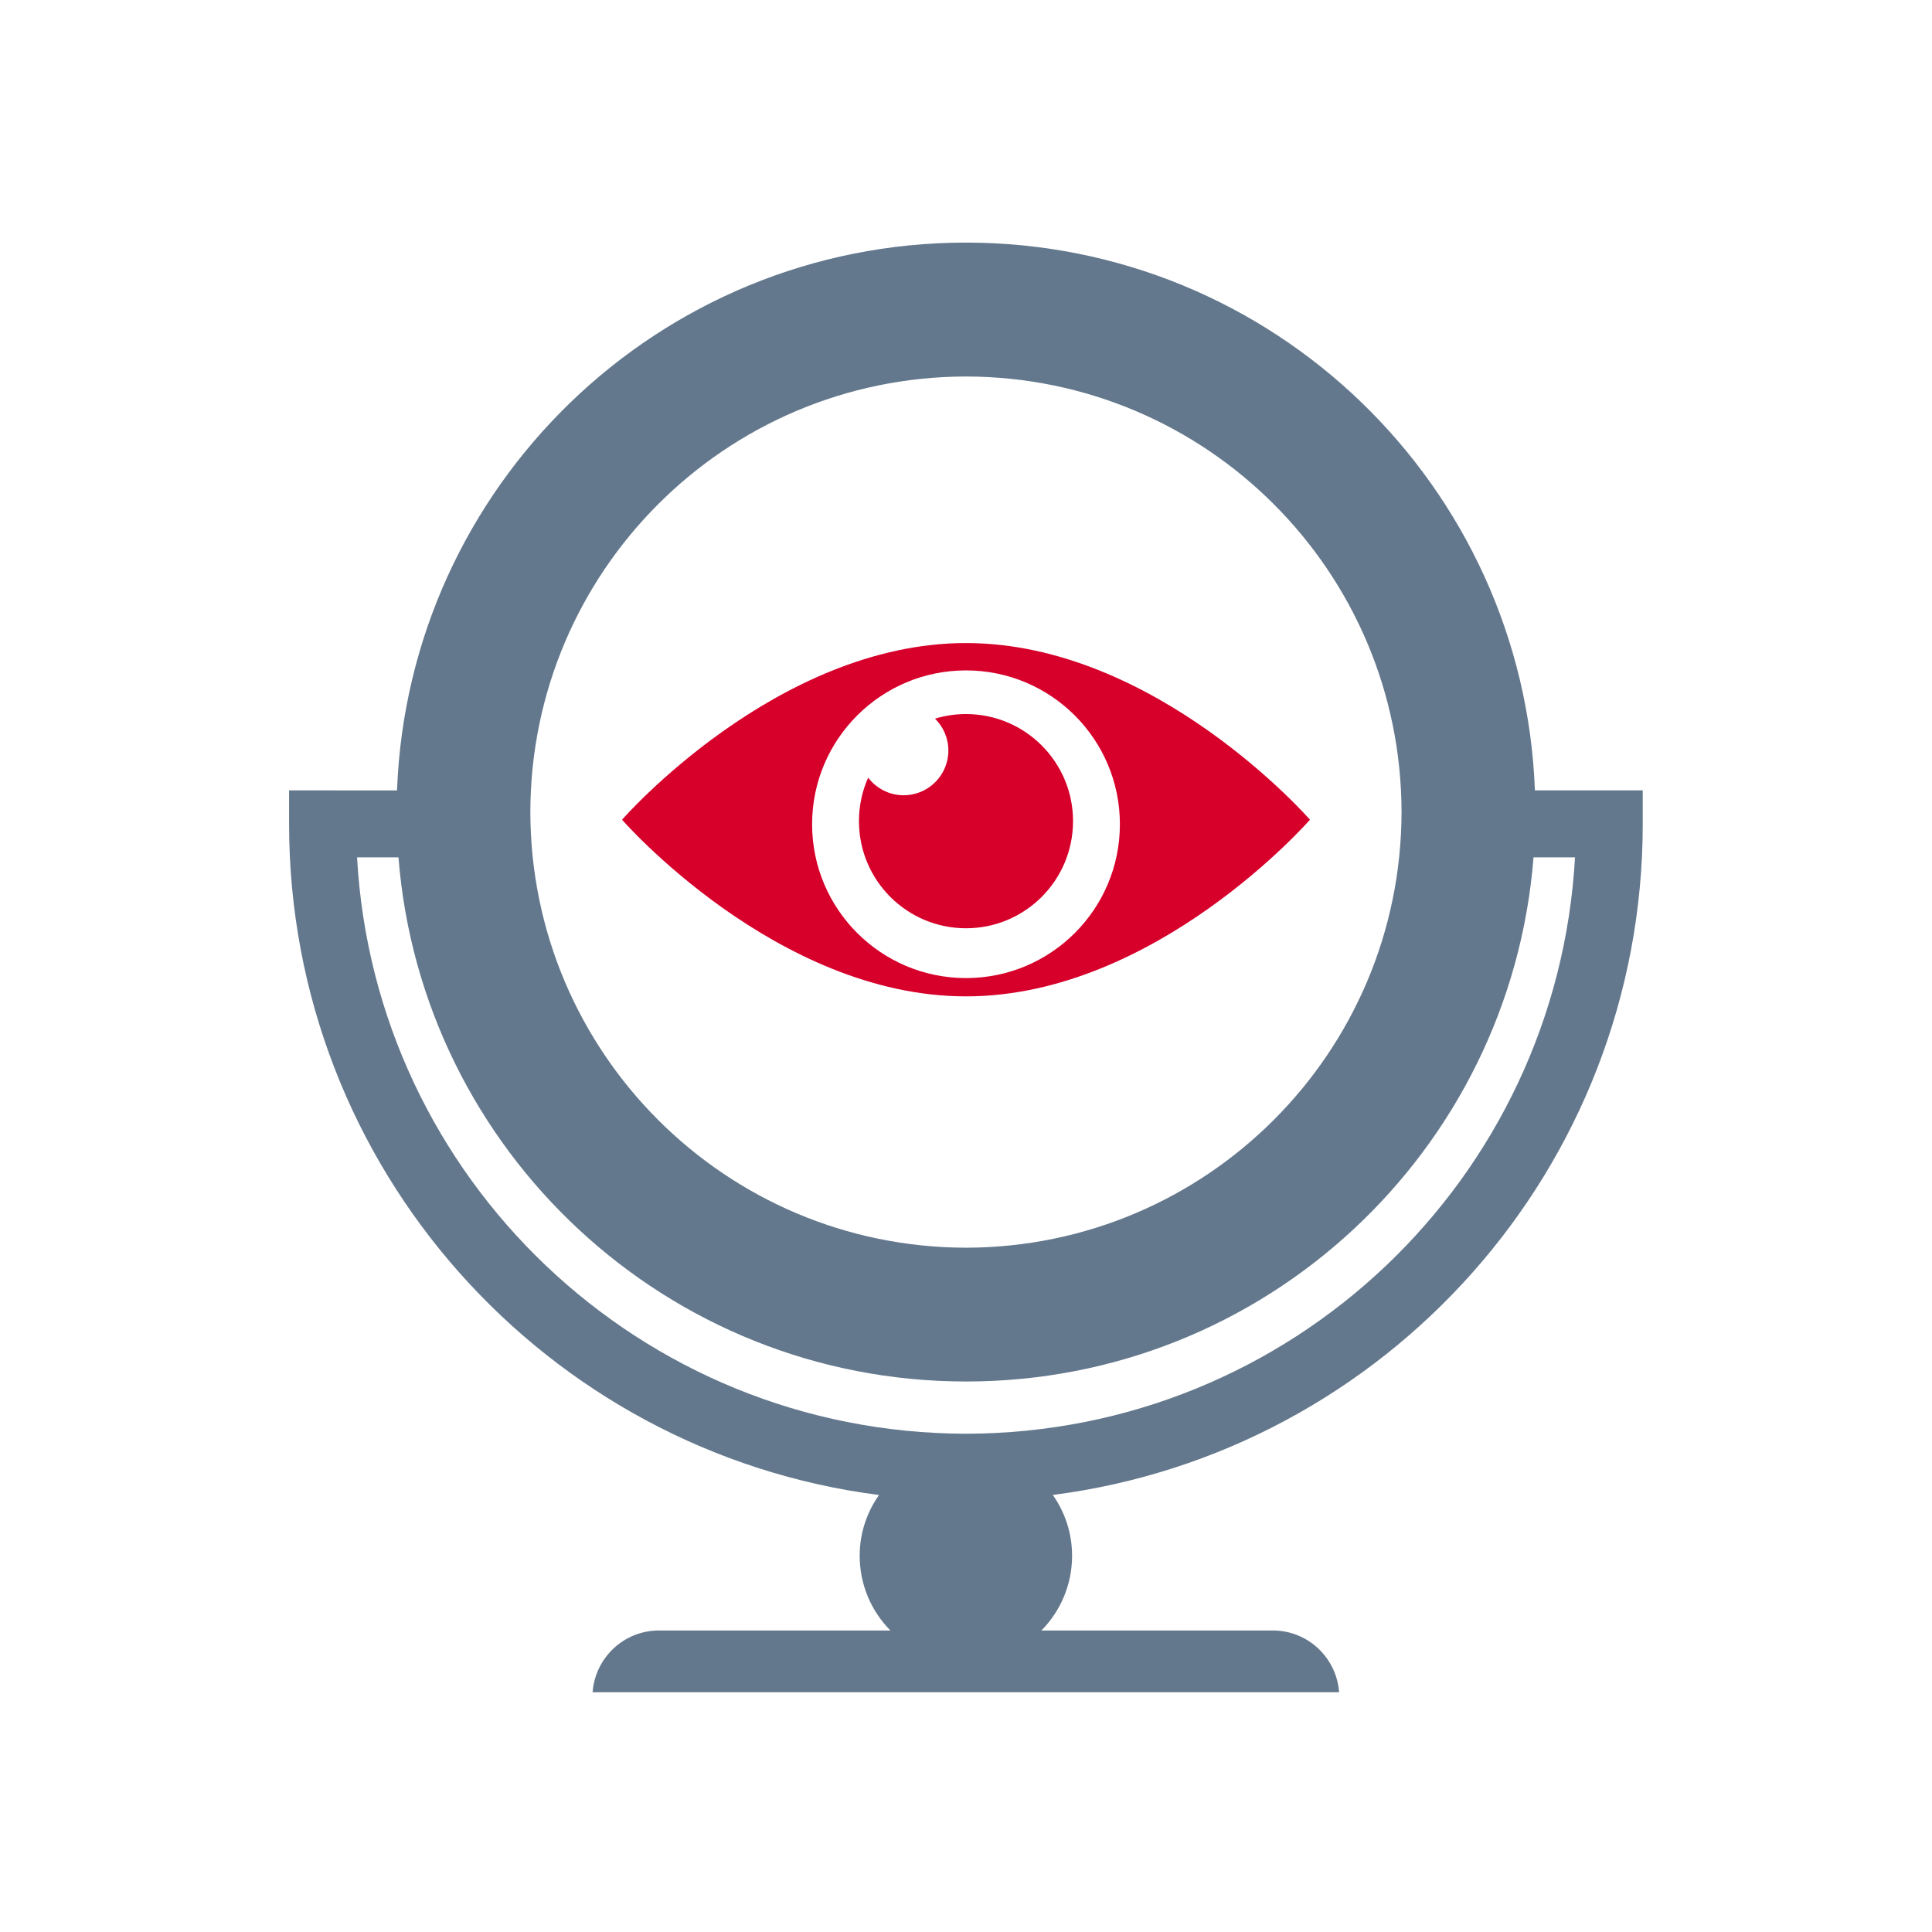
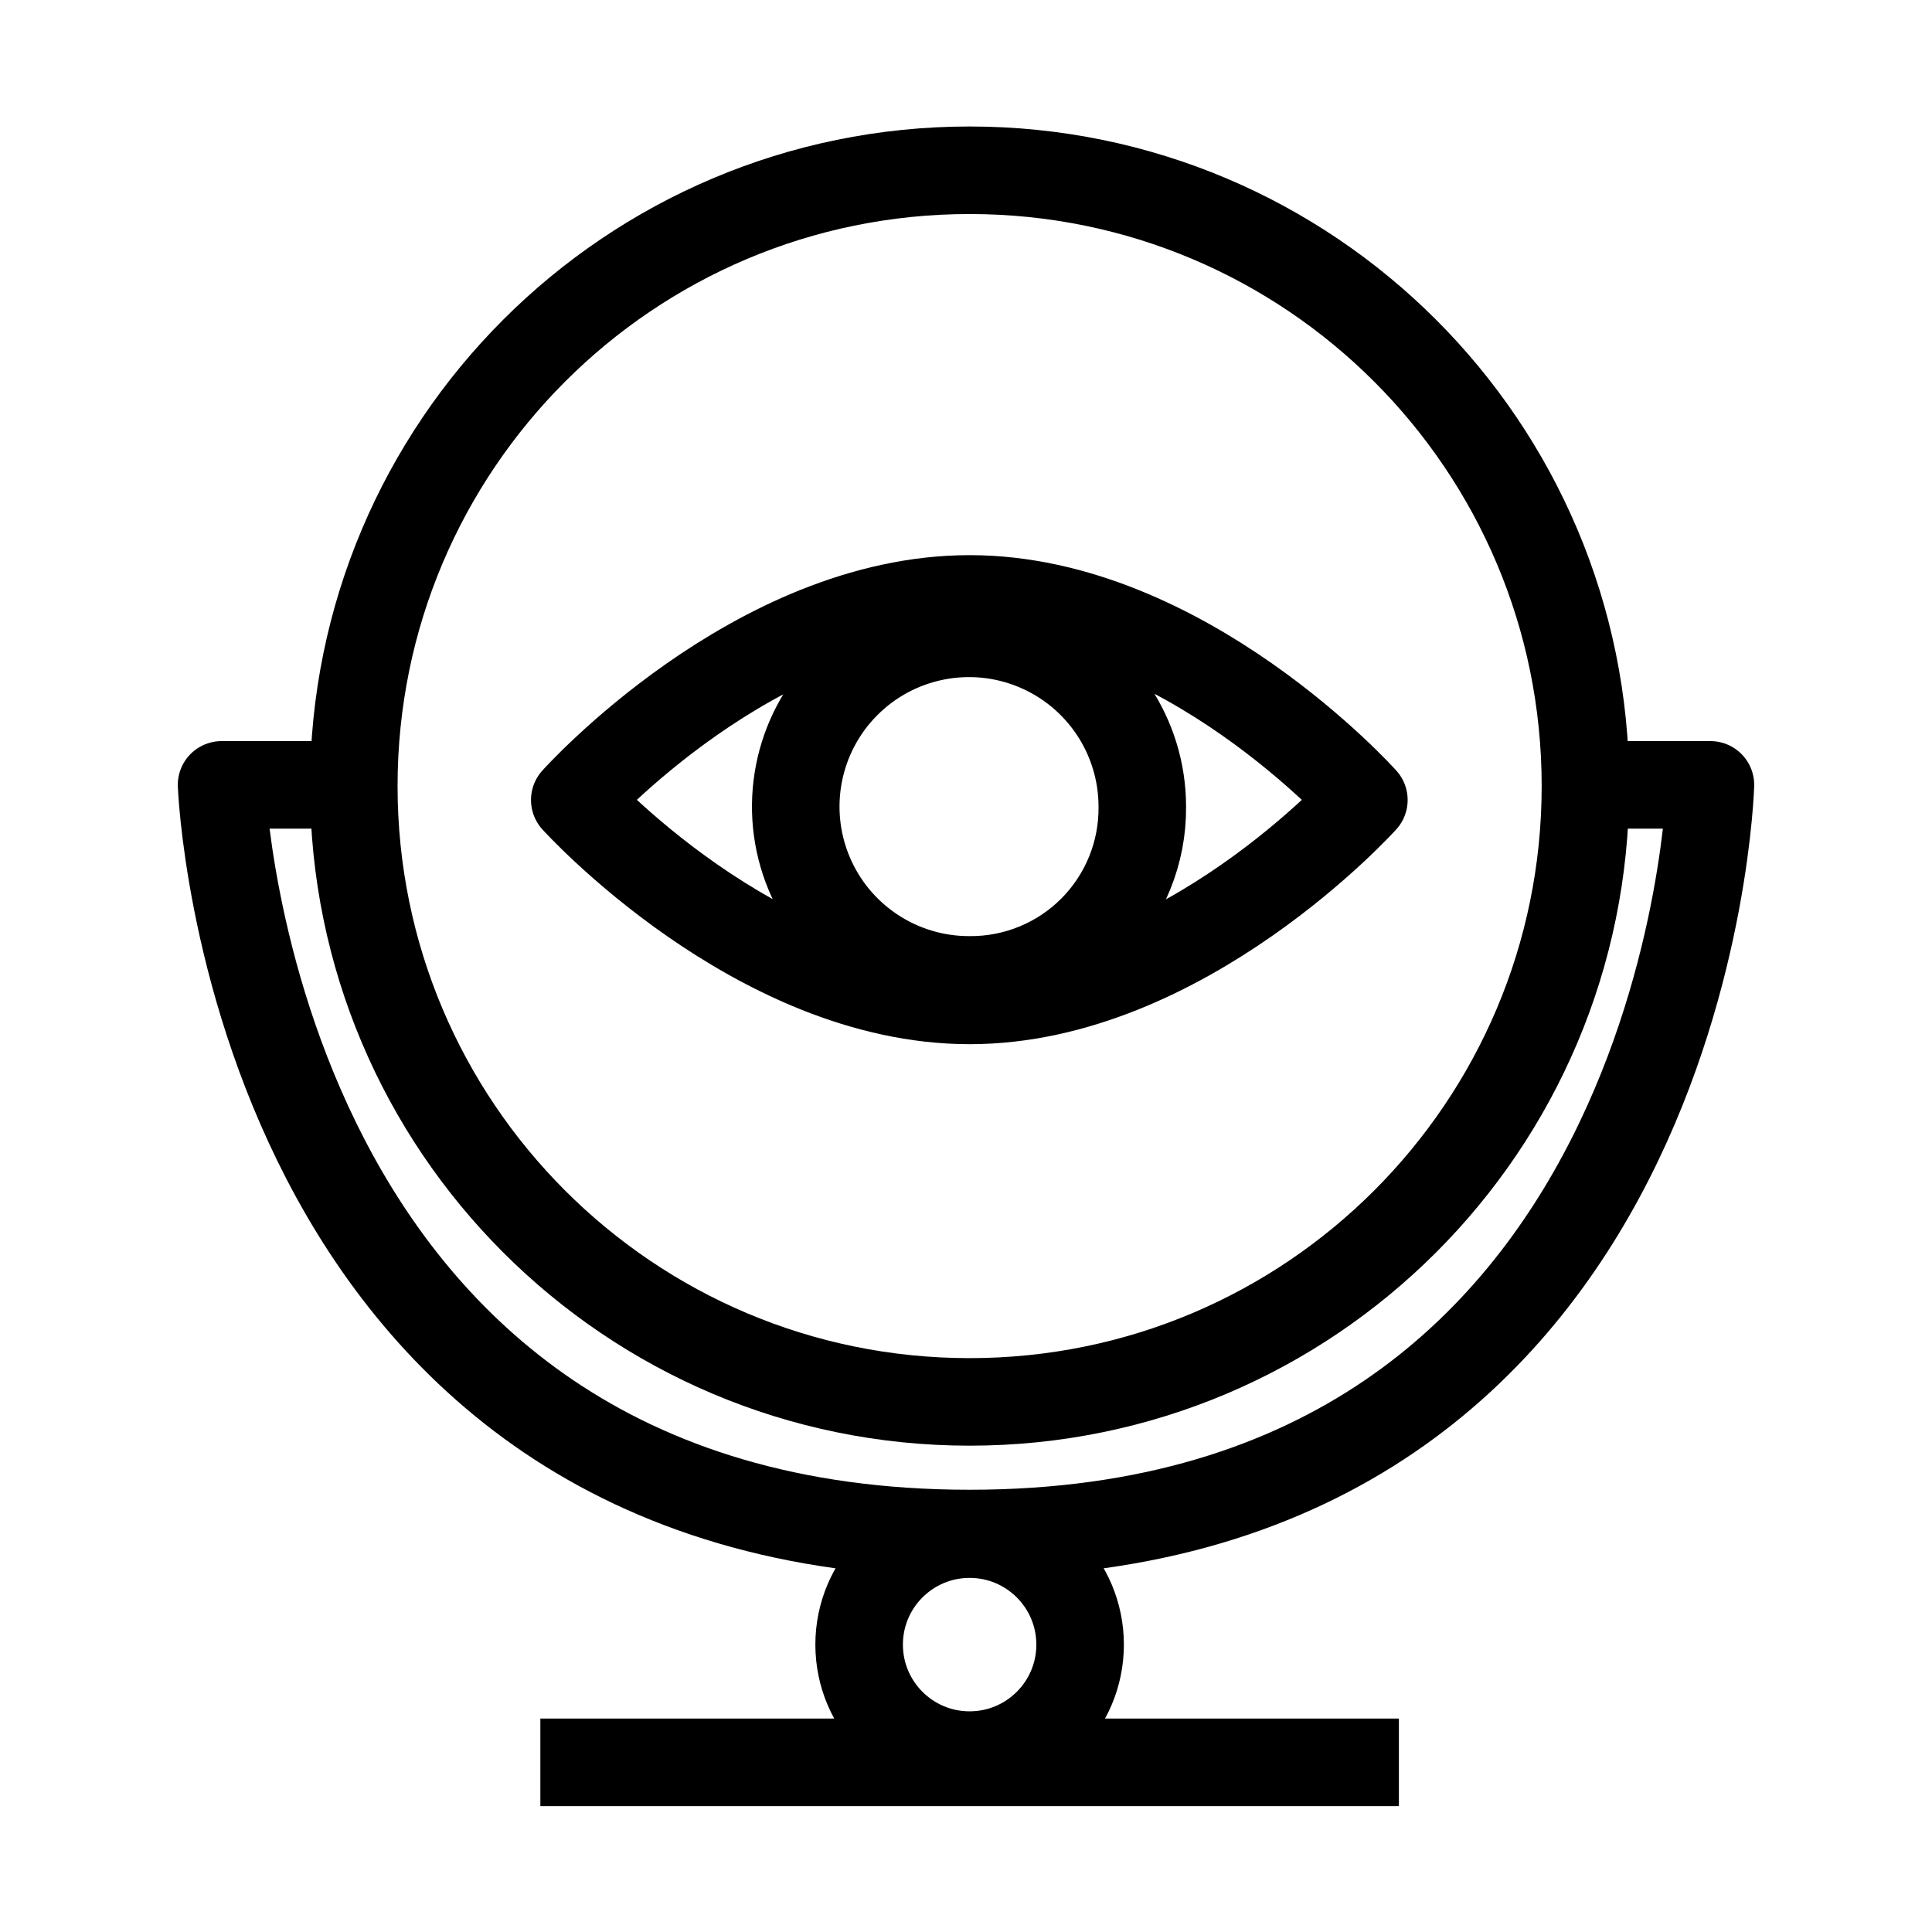
- <svg xmlns="http://www.w3.org/2000/svg" version="1.1" id="Layer_1" x="0px" y="0px" width="32px" height="32px" viewBox="0 0 32 32" enable-background="new 0 0 32 32" xml:space="preserve">
-   <rect fill="none" width="32" height="32" />
-   <path fill="#6C7171" d="M16,17.182" />
-   <path fill="#64788D" d="M25.423,13.091C25.233,8.048,21.09,4.02,16,4.018c-5.09,0.001-9.234,4.03-9.424,9.074l-1.788-0.001v0.555  c0,5.704,4.26,10.408,9.771,11.116c-0.201,0.285-0.32,0.632-0.32,1.006c0,0.484,0.195,0.921,0.509,1.238h-3.833  c-0.583,0-1.056,0.451-1.1,1.023h12.365c-0.043-0.572-0.516-1.023-1.098-1.023h-3.833c0.313-0.317,0.508-0.754,0.508-1.238  c0-0.374-0.118-0.721-0.319-1.007c5.51-0.707,9.771-5.411,9.771-11.115v-0.555H25.423L25.423,13.091z M16,6.236  c3.984,0.006,7.207,3.23,7.214,7.214c-0.008,3.984-3.23,7.208-7.214,7.216c-3.985-0.008-7.208-3.231-7.216-7.216  C8.792,9.466,12.016,6.242,16,6.236z M16,23.747c-5.394-0.009-9.791-4.227-10.086-9.547H6.6c0.383,4.858,4.443,8.682,9.401,8.682  c4.957,0,9.017-3.823,9.399-8.682h0.687C25.79,19.521,21.394,23.738,16,23.747z" />
-   <path fill="#D6002B" d="M16,10.651c-3.146,0-5.697,2.926-5.697,2.926s2.551,2.926,5.697,2.926s5.697-2.926,5.697-2.926  S19.146,10.651,16,10.651z M16,16.2c-1.407,0-2.549-1.141-2.549-2.548c0-1.408,1.142-2.548,2.549-2.548s2.549,1.141,2.549,2.548  C18.549,15.06,17.407,16.2,16,16.2z" />
-   <path fill="#D6002B" d="M16,11.827c-0.179,0-0.351,0.027-0.513,0.076c0.136,0.134,0.221,0.321,0.221,0.528  c0,0.409-0.332,0.741-0.741,0.741c-0.239,0-0.452-0.115-0.588-0.291c-0.098,0.22-0.152,0.464-0.152,0.72  c0,0.98,0.794,1.774,1.773,1.774s1.773-0.794,1.773-1.774C17.773,12.621,16.979,11.827,16,11.827z" />
+ <svg xmlns="http://www.w3.org/2000/svg" id="cat-pg" viewBox="0 0 32 32">
+   <defs>
+     <style>.cls-1{fill:none;stroke:#000;stroke-linejoin:round;stroke-width:1.45px;}</style>
+   </defs>
+   <path class="cls-1" d="M16.06,9.92c-3.56,0-6.54,3.33-6.54,3.33s3,3.32,6.54,3.32,6.53-3.32,6.53-3.32S19.61,9.92,16.06,9.92Zm0,6.31a2.87,2.87,0,1,1,2.86-2.87A2.84,2.84,0,0,1,16.06,16.23Z" />
+   <circle class="cls-1" cx="16.06" cy="13.02" r="10.2" />
+   <path class="cls-1" d="M5.85,13H3.67S4.13,25.4,16.06,25.4,28.33,13,28.33,13H26.26" />
+   <line class="cls-1" x1="8.95" y1="29.19" x2="23.17" y2="29.19" />
+   <circle class="cls-1" cx="16.06" cy="27.24" r="1.83" />
</svg>
